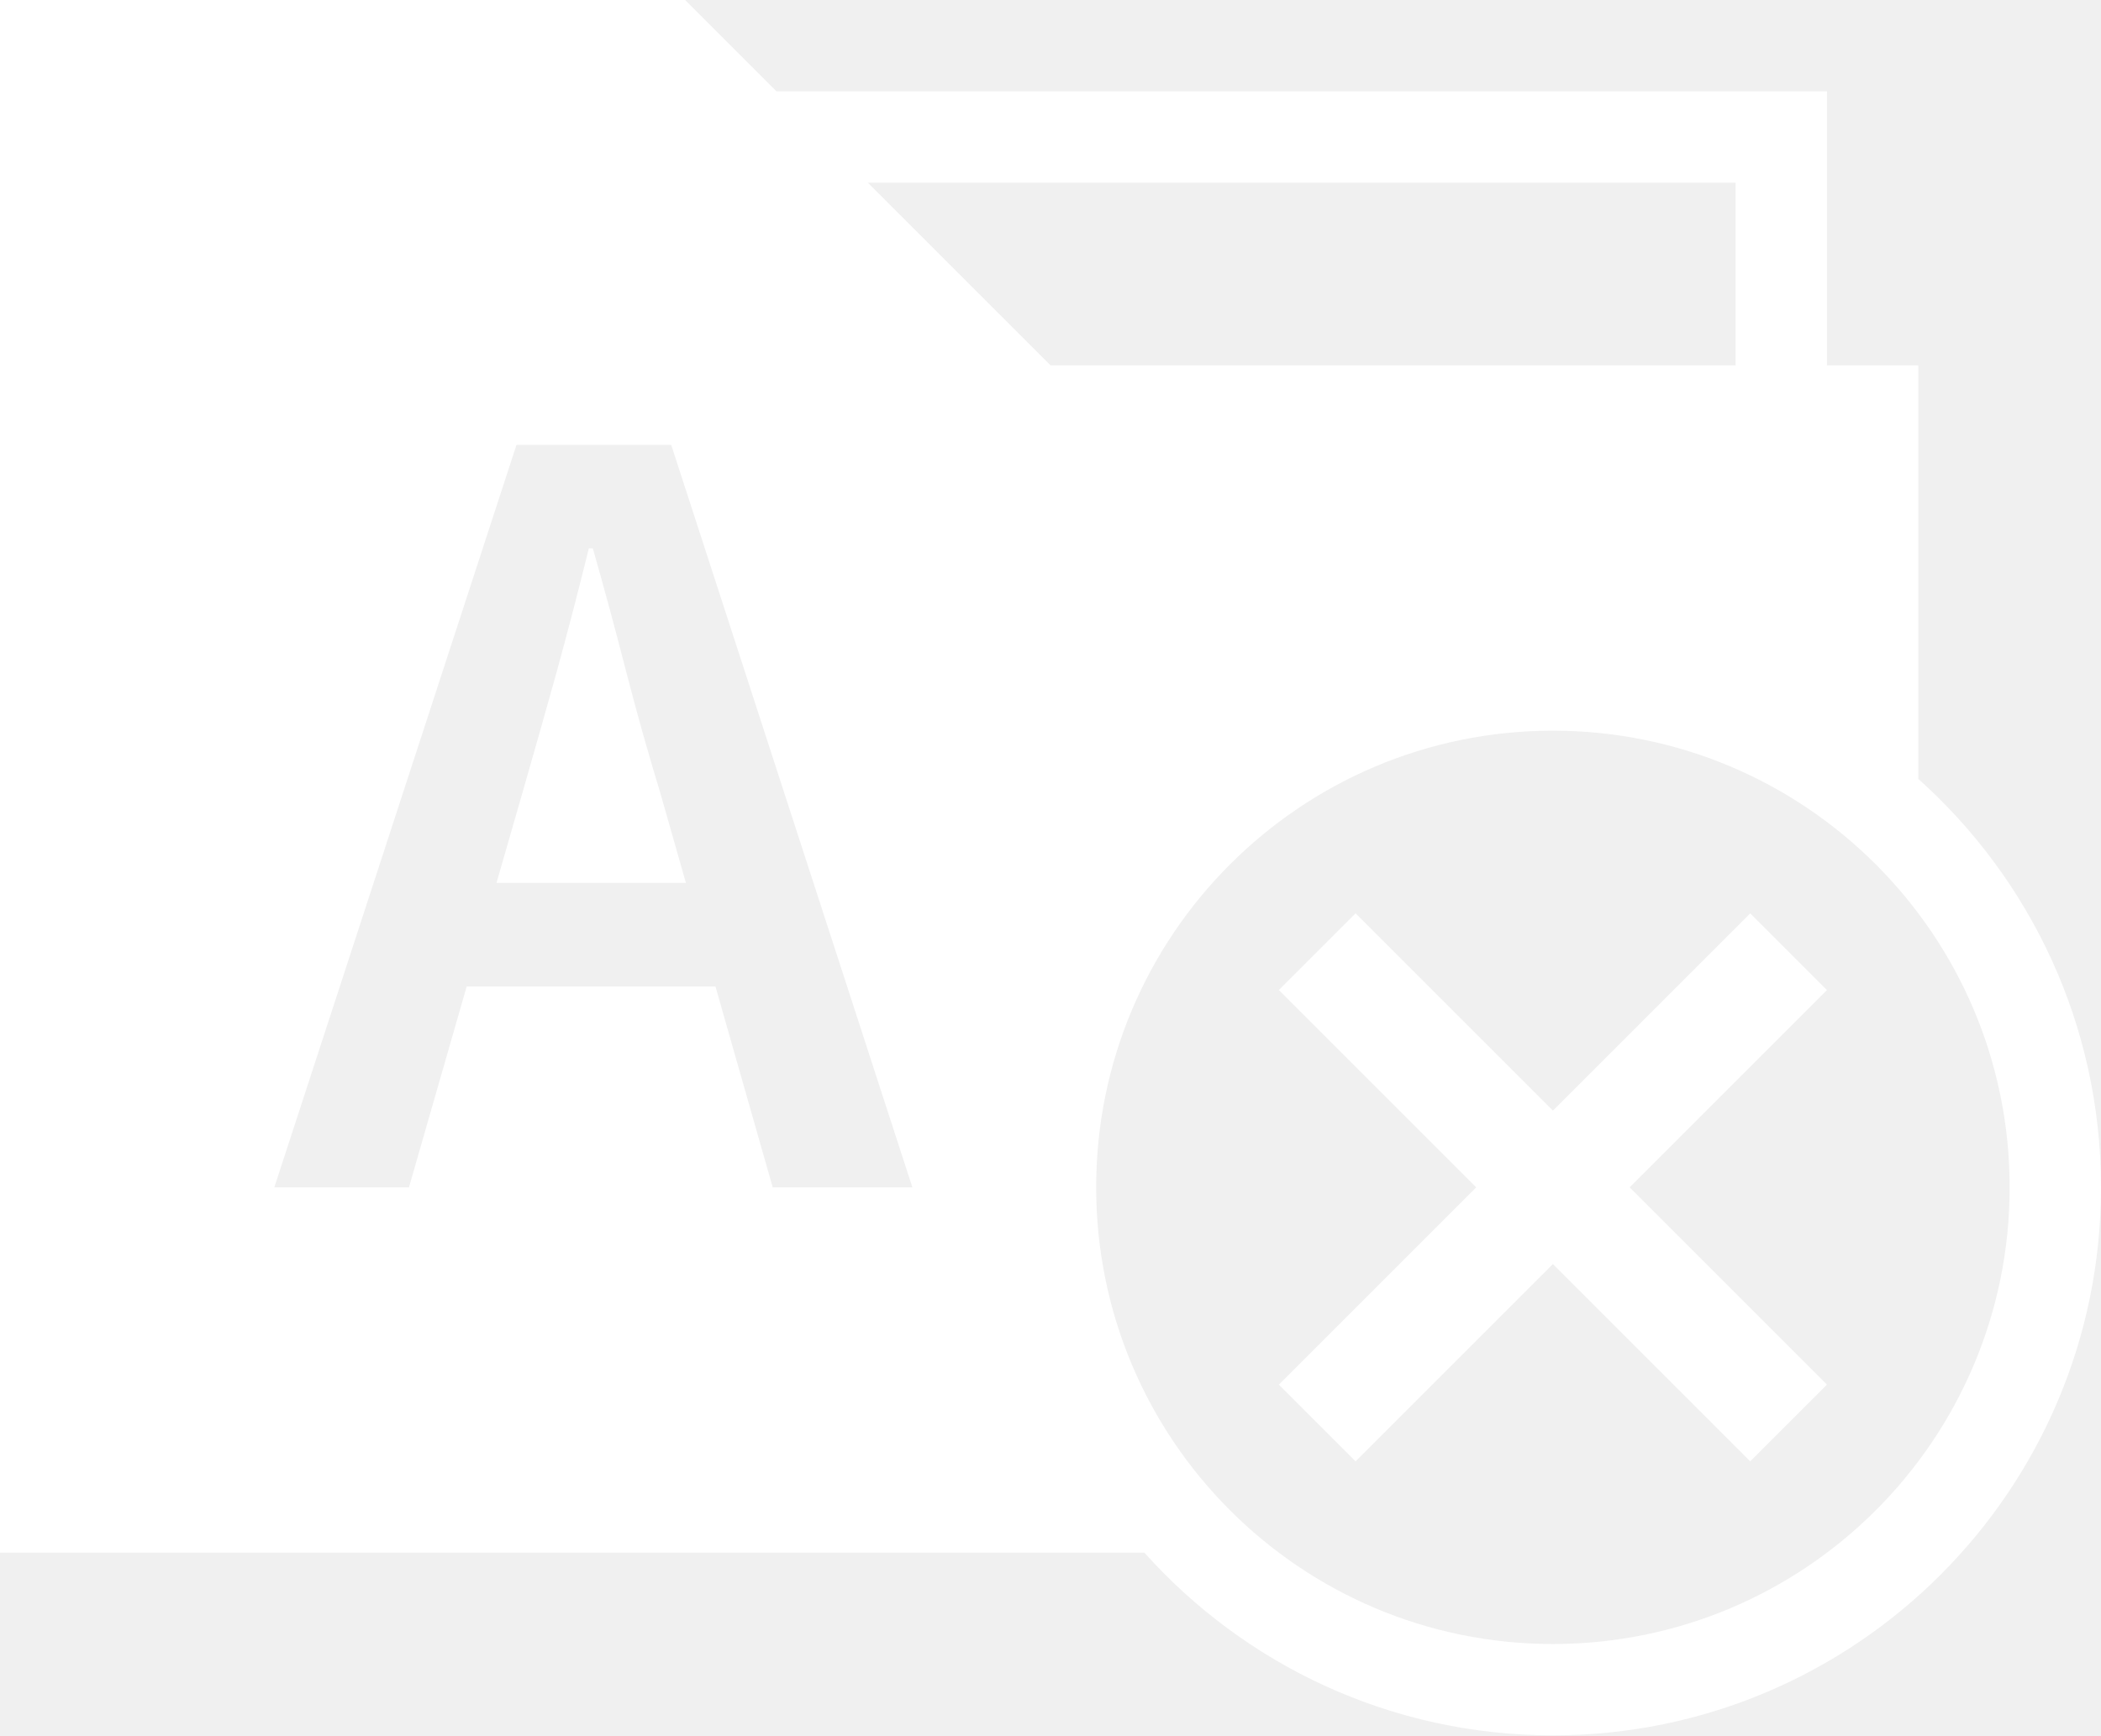
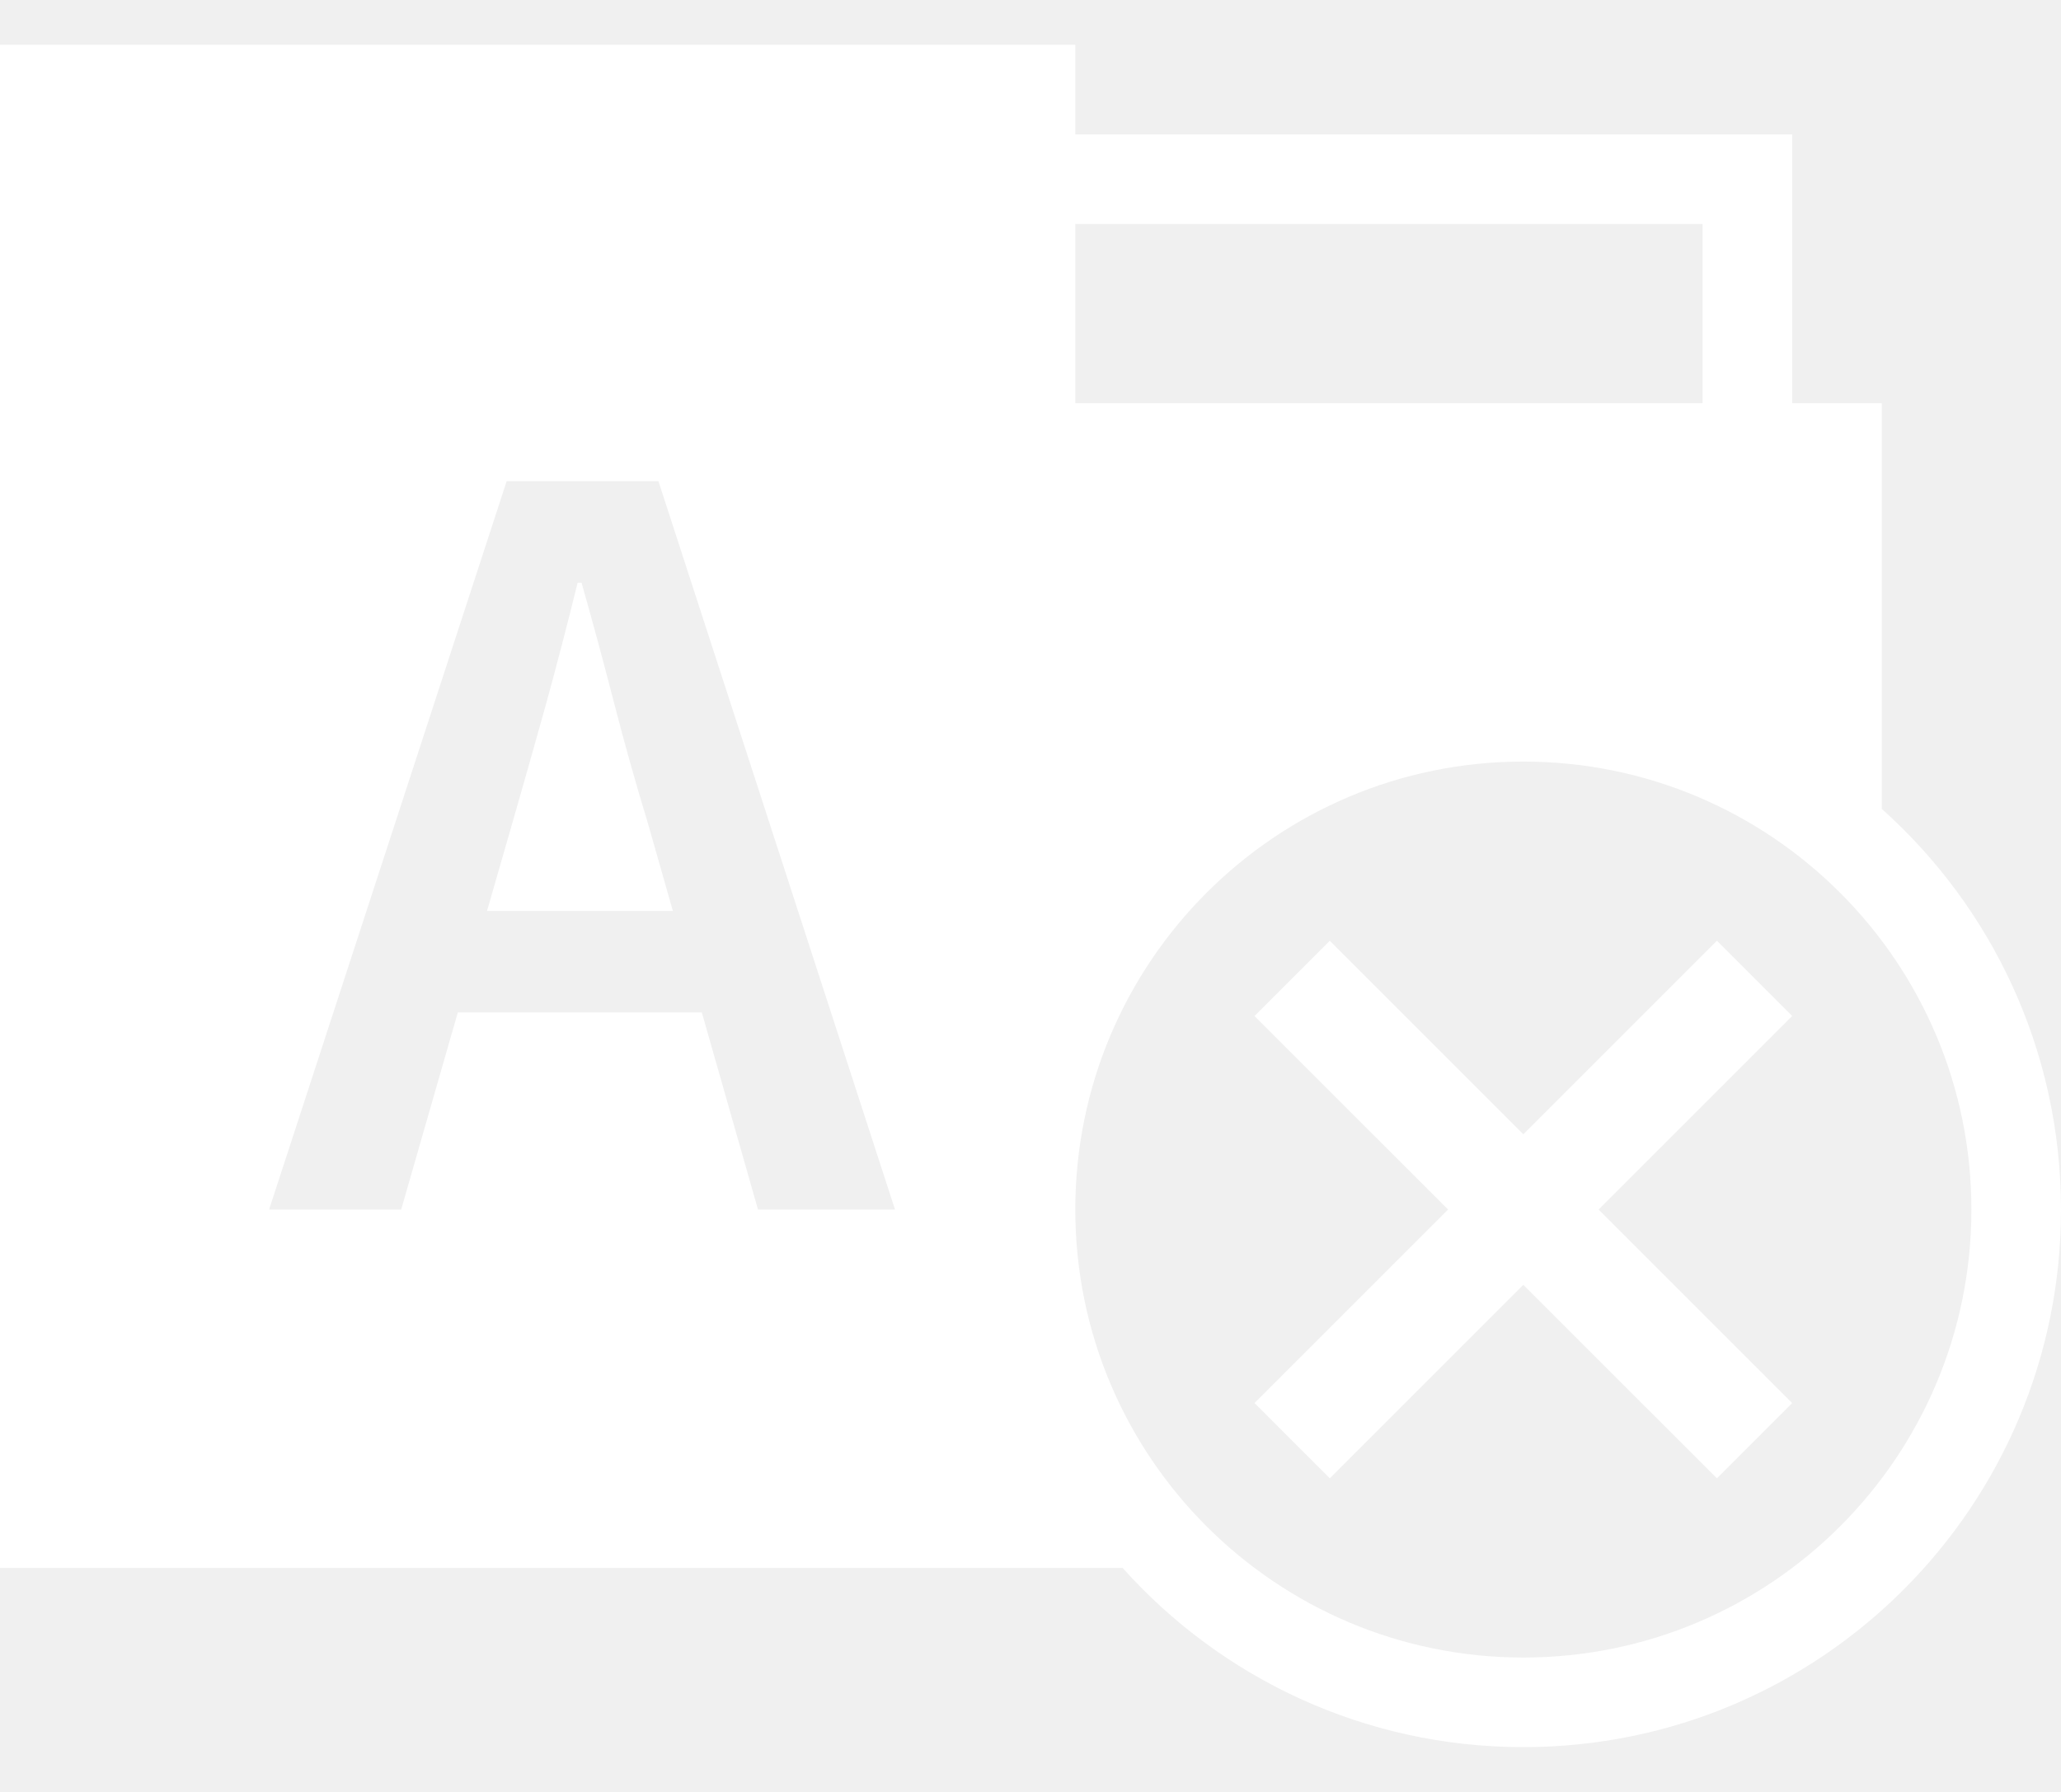
- <svg xmlns="http://www.w3.org/2000/svg" width="23" height="19" viewBox="0 0 23 19" fill="none">
-   <path d="M14.84 16L17 13.84L19.16 16L20 15.16L17.84 13L20 10.84L19.16 10L17 12.16L14.84 10L14 10.84L16.16 13L14 15.16L14.84 16Z" fill="white" />
-   <path fill-rule="evenodd" clip-rule="evenodd" d="M0 0H7.5L8.5 1H20V4H21V8.528C22.227 9.626 23 11.223 23 13C23 16.314 20.314 19 17 19C15.223 19 13.626 18.227 12.528 17H0V0ZM19 4H11.5L9.5 2H19V4ZM3.003 13L5.654 4.871H7.348L9.988 13H8.459L7.832 10.8H5.109L4.477 13H3.003ZM7.227 8.677L7.509 9.667H5.435L5.72 8.677C5.845 8.244 5.969 7.804 6.094 7.357C6.219 6.902 6.336 6.451 6.446 6.004H6.49C6.615 6.444 6.736 6.891 6.853 7.346C6.97 7.801 7.095 8.244 7.227 8.677ZM22 13C22 15.761 19.761 18 17 18C14.239 18 12 15.761 12 13C12 10.239 14.239 8 17 8C19.761 8 22 10.239 22 13Z" fill="white" />
+ <svg xmlns="http://www.w3.org/2000/svg" width="23" height="20" viewBox="0 0 23 20" fill="none">
+   <g clip-path="url(#clip0_156_2)">
+     <path d="M14.84 16.5L17 14.34L19.16 16.5L20 15.66L17.84 13.5L20 11.34L19.16 10.5L17 12.66L14.84 10.5L14 11.34L16.16 13.5L14 15.66L14.84 16.5Z" fill="white" />
+     <path fill-rule="evenodd" clip-rule="evenodd" d="M0 0.5H12V1.5H20V4.5H21V9.028C22.227 10.126 23 11.723 23 13.5C23 16.814 20.314 19.5 17 19.5C15.223 19.5 13.626 18.727 12.528 17.5H0V0.5ZM19 4.5H12V2.5H19V4.5ZM3.003 13.5L5.654 5.371H7.348L9.988 13.5H8.459L7.832 11.3H5.109L4.477 13.5H3.003ZM7.227 9.177L7.509 10.167H5.435L5.72 9.177C5.845 8.744 5.969 8.304 6.094 7.857C6.219 7.402 6.336 6.951 6.446 6.504H6.49C6.615 6.944 6.736 7.391 6.853 7.846C6.97 8.301 7.095 8.744 7.227 9.177ZM22 13.5C22 16.261 19.761 18.5 17 18.5C14.239 18.5 12 16.261 12 13.5C12 10.739 14.239 8.5 17 8.5C19.761 8.5 22 10.739 22 13.5Z" fill="white" />
+   </g>
+   <defs>
+     <clipPath id="clip0_156_2">
+       <rect width="23" height="19" fill="white" transform="translate(0 0.5)" />
+     </clipPath>
+   </defs>
</svg>
